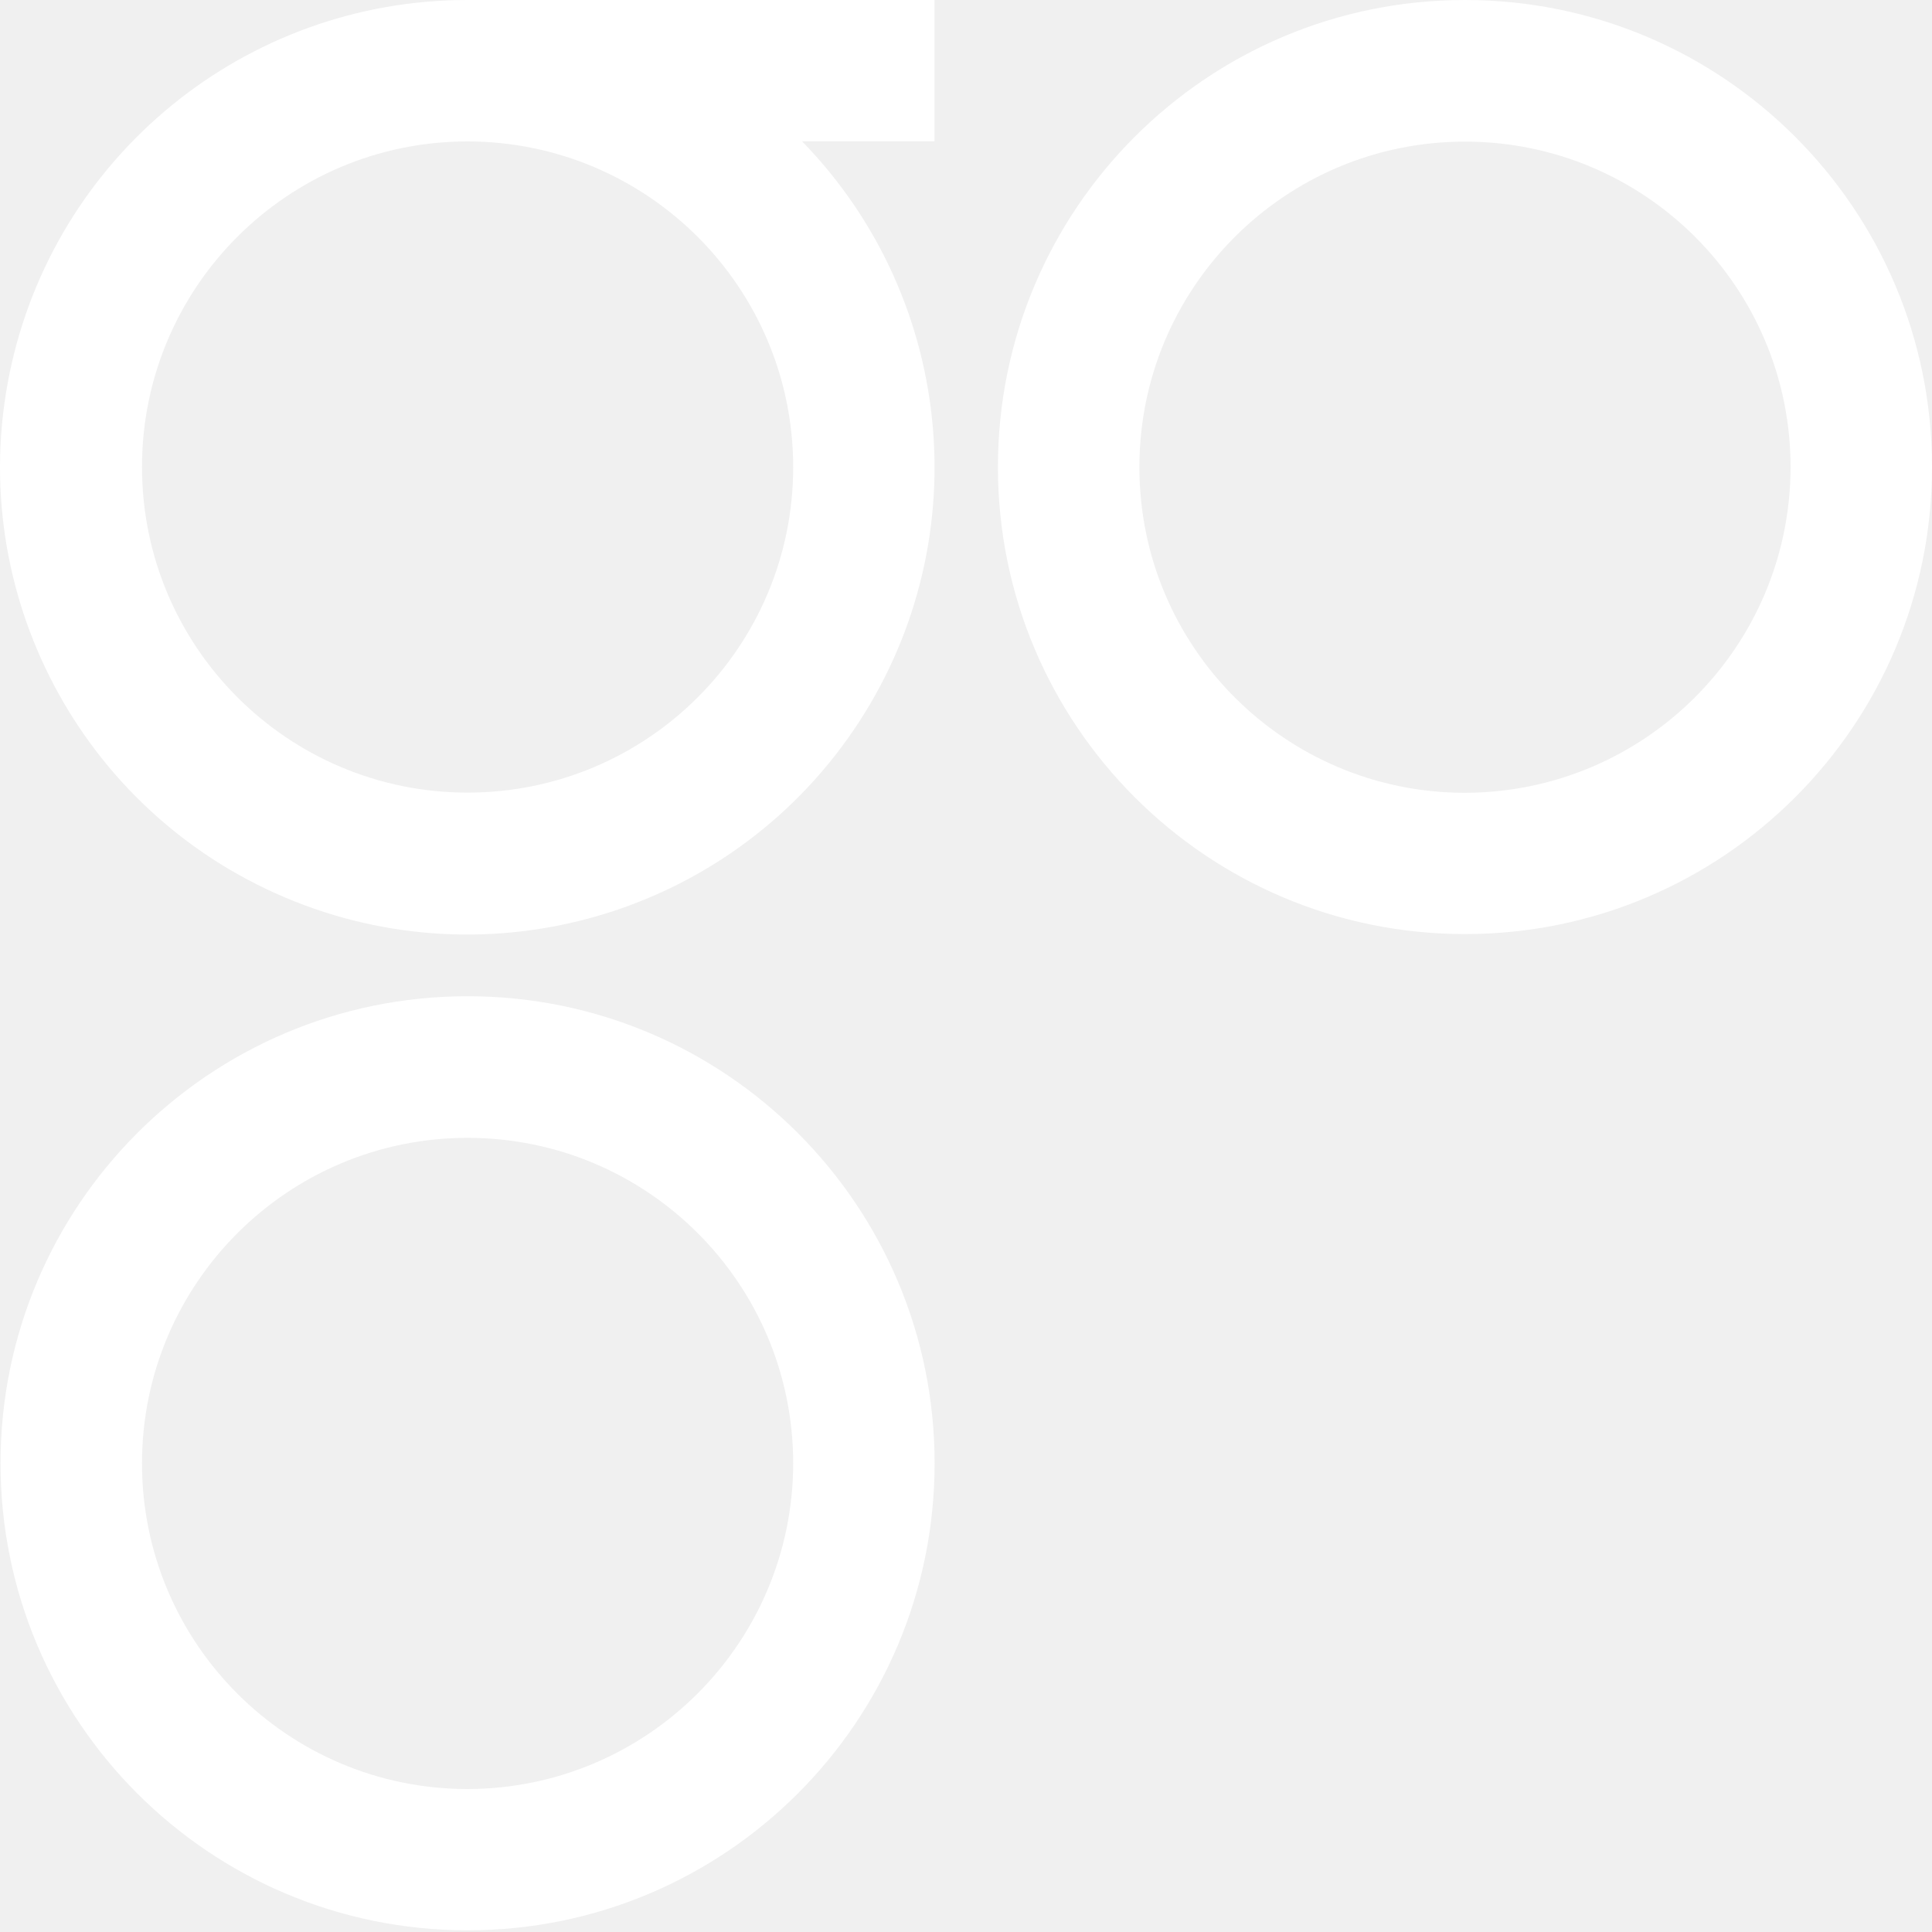
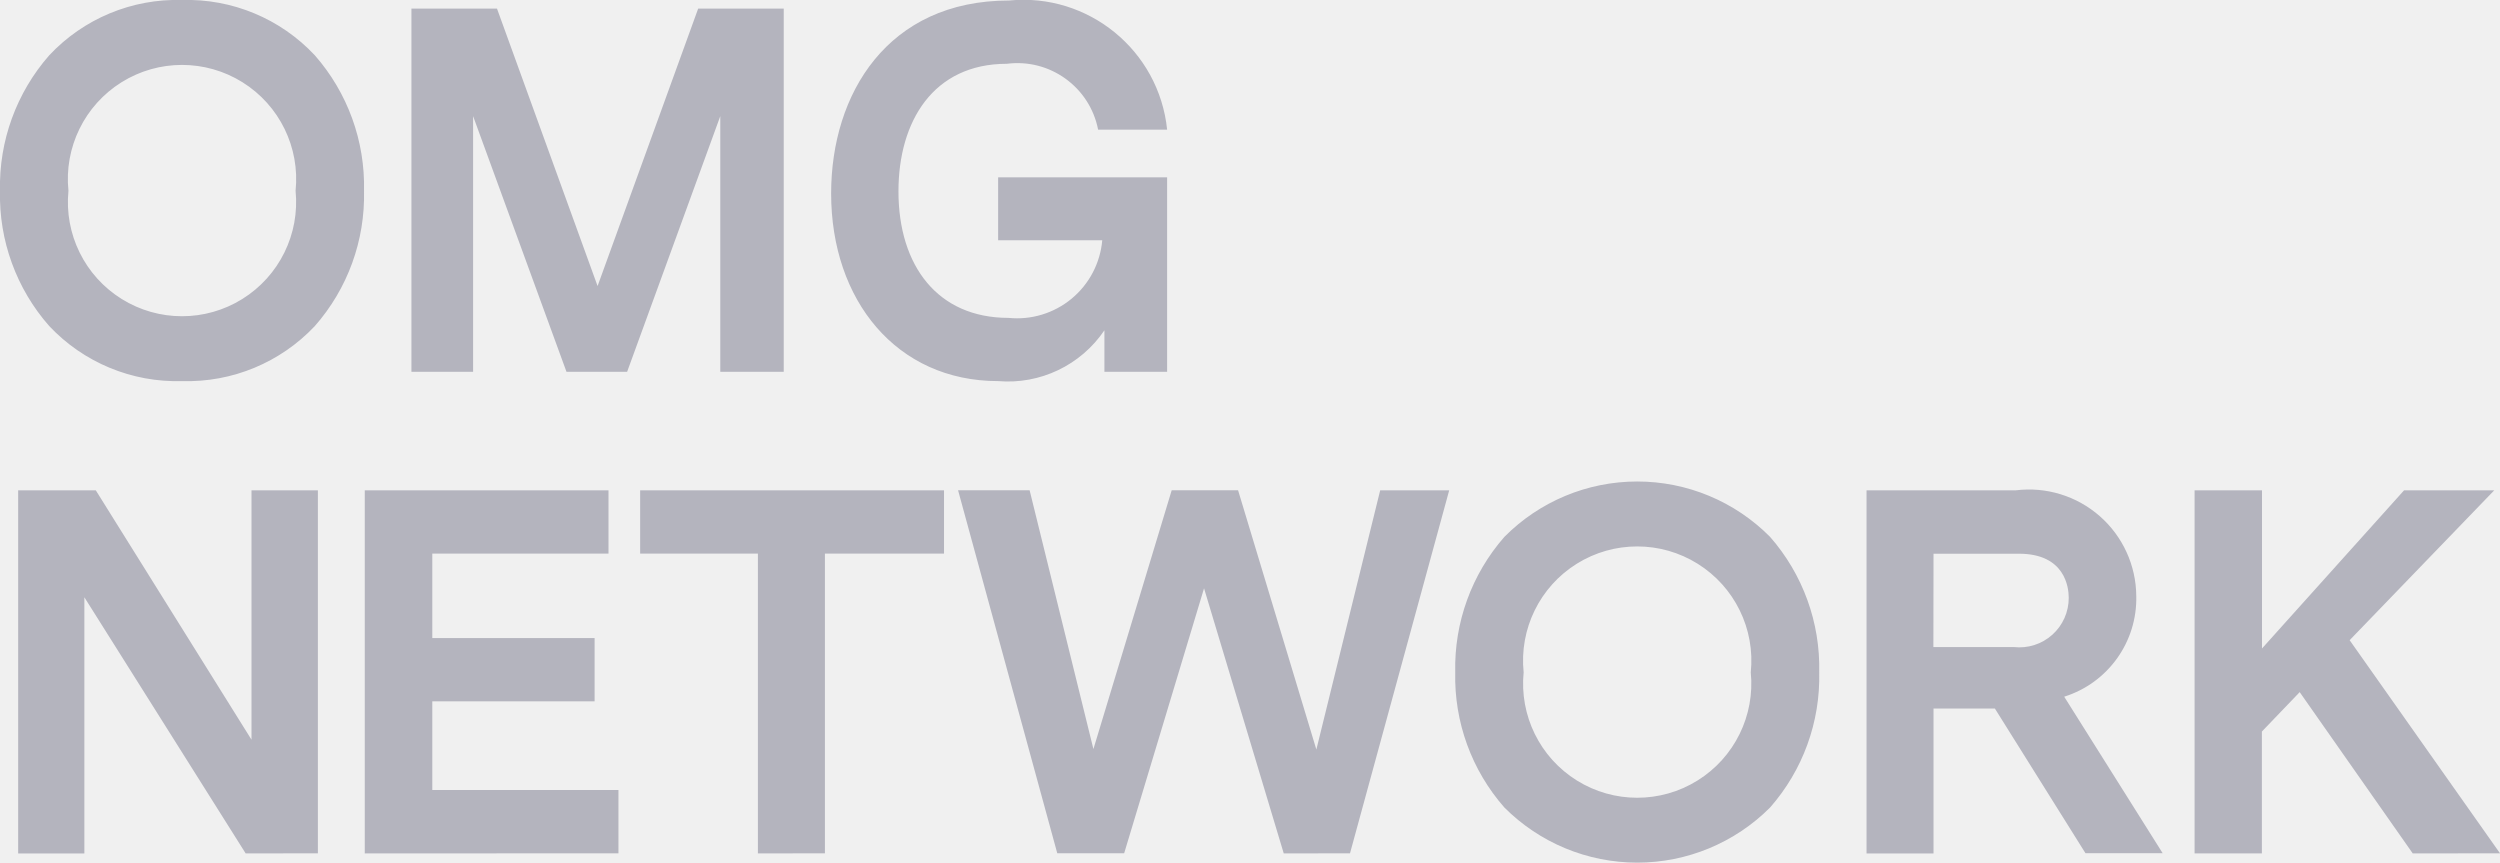
- <svg xmlns="http://www.w3.org/2000/svg" width="40px" height="40px" viewBox="0 0 40 40" version="1.1">
-   <g id="Hi-Res-_Change-color" stroke="none" stroke-width="1" fill="none" fill-rule="evenodd">
-     <g id="Transfer_Send_Default_Childchain" transform="translate(-73, -214)" fill="#FFFFFF" fill-rule="nonzero">
-       <g id="Group-5" transform="translate(73, 208)">
-         <path d="M9.681,26.626 C15.021,26.626 19.35,30.955 19.35,36.295 C19.35,41.636 15.021,45.965 9.681,45.965 C4.34,45.965 0.011,41.636 0.011,36.295 C0.011,30.955 4.34,26.626 9.681,26.626 Z M9.681,29.558 C5.958,29.558 2.94,32.576 2.94,36.299 C2.94,40.022 5.958,43.04 9.681,43.04 C13.401,43.033 16.415,40.019 16.422,36.299 C16.422,32.576 13.404,29.558 9.681,29.558 Z M19.348,6 L19.348,8.925 L16.605,8.925 C19.817,12.223 20.26,17.328 17.664,21.129 C15.067,24.931 10.152,26.377 5.911,24.585 C1.67,22.794 -0.721,18.263 0.194,13.751 C1.109,9.239 5.077,5.997 9.681,6 L9.681,6 L19.348,6 Z M30.331,6 C35.671,6 40,10.329 40,15.669 C40,21.009 35.671,25.339 30.331,25.339 C24.991,25.339 20.661,21.009 20.661,15.669 C20.661,10.329 24.991,6 30.331,6 Z M30.331,8.932 C26.608,8.932 23.59,11.95 23.59,15.673 C23.59,19.396 26.608,22.414 30.331,22.414 C34.051,22.407 37.065,19.393 37.072,15.673 C37.072,11.95 34.054,8.932 30.331,8.932 Z M9.681,8.928 C5.958,8.928 2.94,11.946 2.94,15.669 C2.94,19.392 5.958,22.41 9.681,22.41 C13.404,22.41 16.422,19.392 16.422,15.669 L16.422,15.669 C16.419,11.948 13.402,8.933 9.681,8.928 Z" id="Combined-Shape" />
-       </g>
-     </g>
-   </g>
+ <svg xmlns="http://www.w3.org/2000/svg" width="57.963" height="20" viewBox="0 0 57.963 20">
+   <defs>
+     <style>.a{fill:#b4b4be;}</style>
+   </defs>
+   <path class="a" d="M34.88,18.723a4.584,4.584,0,0,1-1.14-3.135,4.6,4.6,0,0,1,1.14-3.141,4.336,4.336,0,0,1,6.159,0,4.6,4.6,0,0,1,1.14,3.141,4.584,4.584,0,0,1-1.14,3.135,4.351,4.351,0,0,1-6.159,0Zm.446-3.135a2.646,2.646,0,1,0,5.266,0,2.647,2.647,0,1,0-5.266,0Zm9.5,4.2h-1.55V11.368h3.462A2.487,2.487,0,0,1,49.53,13.82a2.388,2.388,0,0,1-1.671,2.333l2.283,3.629-1.79,0-2.1-3.354H44.829v3.354h0Zm0-4.786h1.864a1.145,1.145,0,0,0,1.274-1.142c0-.239-.083-1.022-1.155-1.022H44.829Zm11.114,4.785-2.621-3.74-.877.914v2.825H50.882V11.368h1.563v3.667l3.294-3.667H57.83l-3.353,3.475,3.486,4.941Zm-26.176,0L27.916,13.64l-1.852,6.143H24.513l-2.3-8.416h1.659l1.479,6,1.815-6h1.539l1.815,6.011L32,11.368h1.6l-2.3,8.416Zm-12.192,0V12.835h-2.73V11.368h7.045v1.467H19.126v6.949Zm-9.115,0V11.368h5.651v1.467H10.023v1.959h3.763v1.467H10.023v2.056h4.316v1.467Zm-2.761,0-3.74-5.939v5.939H.421V11.368h1.8L5.831,17.15V11.368H7.37v8.416ZM19.27,4.485c0-2.309,1.31-4.473,4.124-4.473A3.352,3.352,0,0,1,27.06,3.006h-1.6a1.908,1.908,0,0,0-2.116-1.527c-1.707,0-2.513,1.335-2.513,2.957,0,1.732.913,2.934,2.549,2.934a1.982,1.982,0,0,0,2.176-1.8H23.142V4.111H27.06V8.62H25.606V7.658a2.7,2.7,0,0,1-2.464,1.178C20.785,8.836,19.27,6.961,19.27,4.485ZM1.141,7.559A4.581,4.581,0,0,1,0,4.424,4.6,4.6,0,0,1,1.141,1.283,4.055,4.055,0,0,1,4.22,0,4.055,4.055,0,0,1,7.3,1.283a4.6,4.6,0,0,1,1.14,3.141A4.584,4.584,0,0,1,7.3,7.559,4.063,4.063,0,0,1,4.22,8.836,4.063,4.063,0,0,1,1.141,7.559Zm.446-3.135a2.646,2.646,0,1,0,5.266,0,2.647,2.647,0,1,0-5.266,0ZM16.7,8.62V2.693L14.54,8.62H13.134L10.969,2.693V8.62H9.539V.2h1.984l2.332,6.432L16.187.2h1.984V8.62Z" transform="translate(0)" />
</svg>
